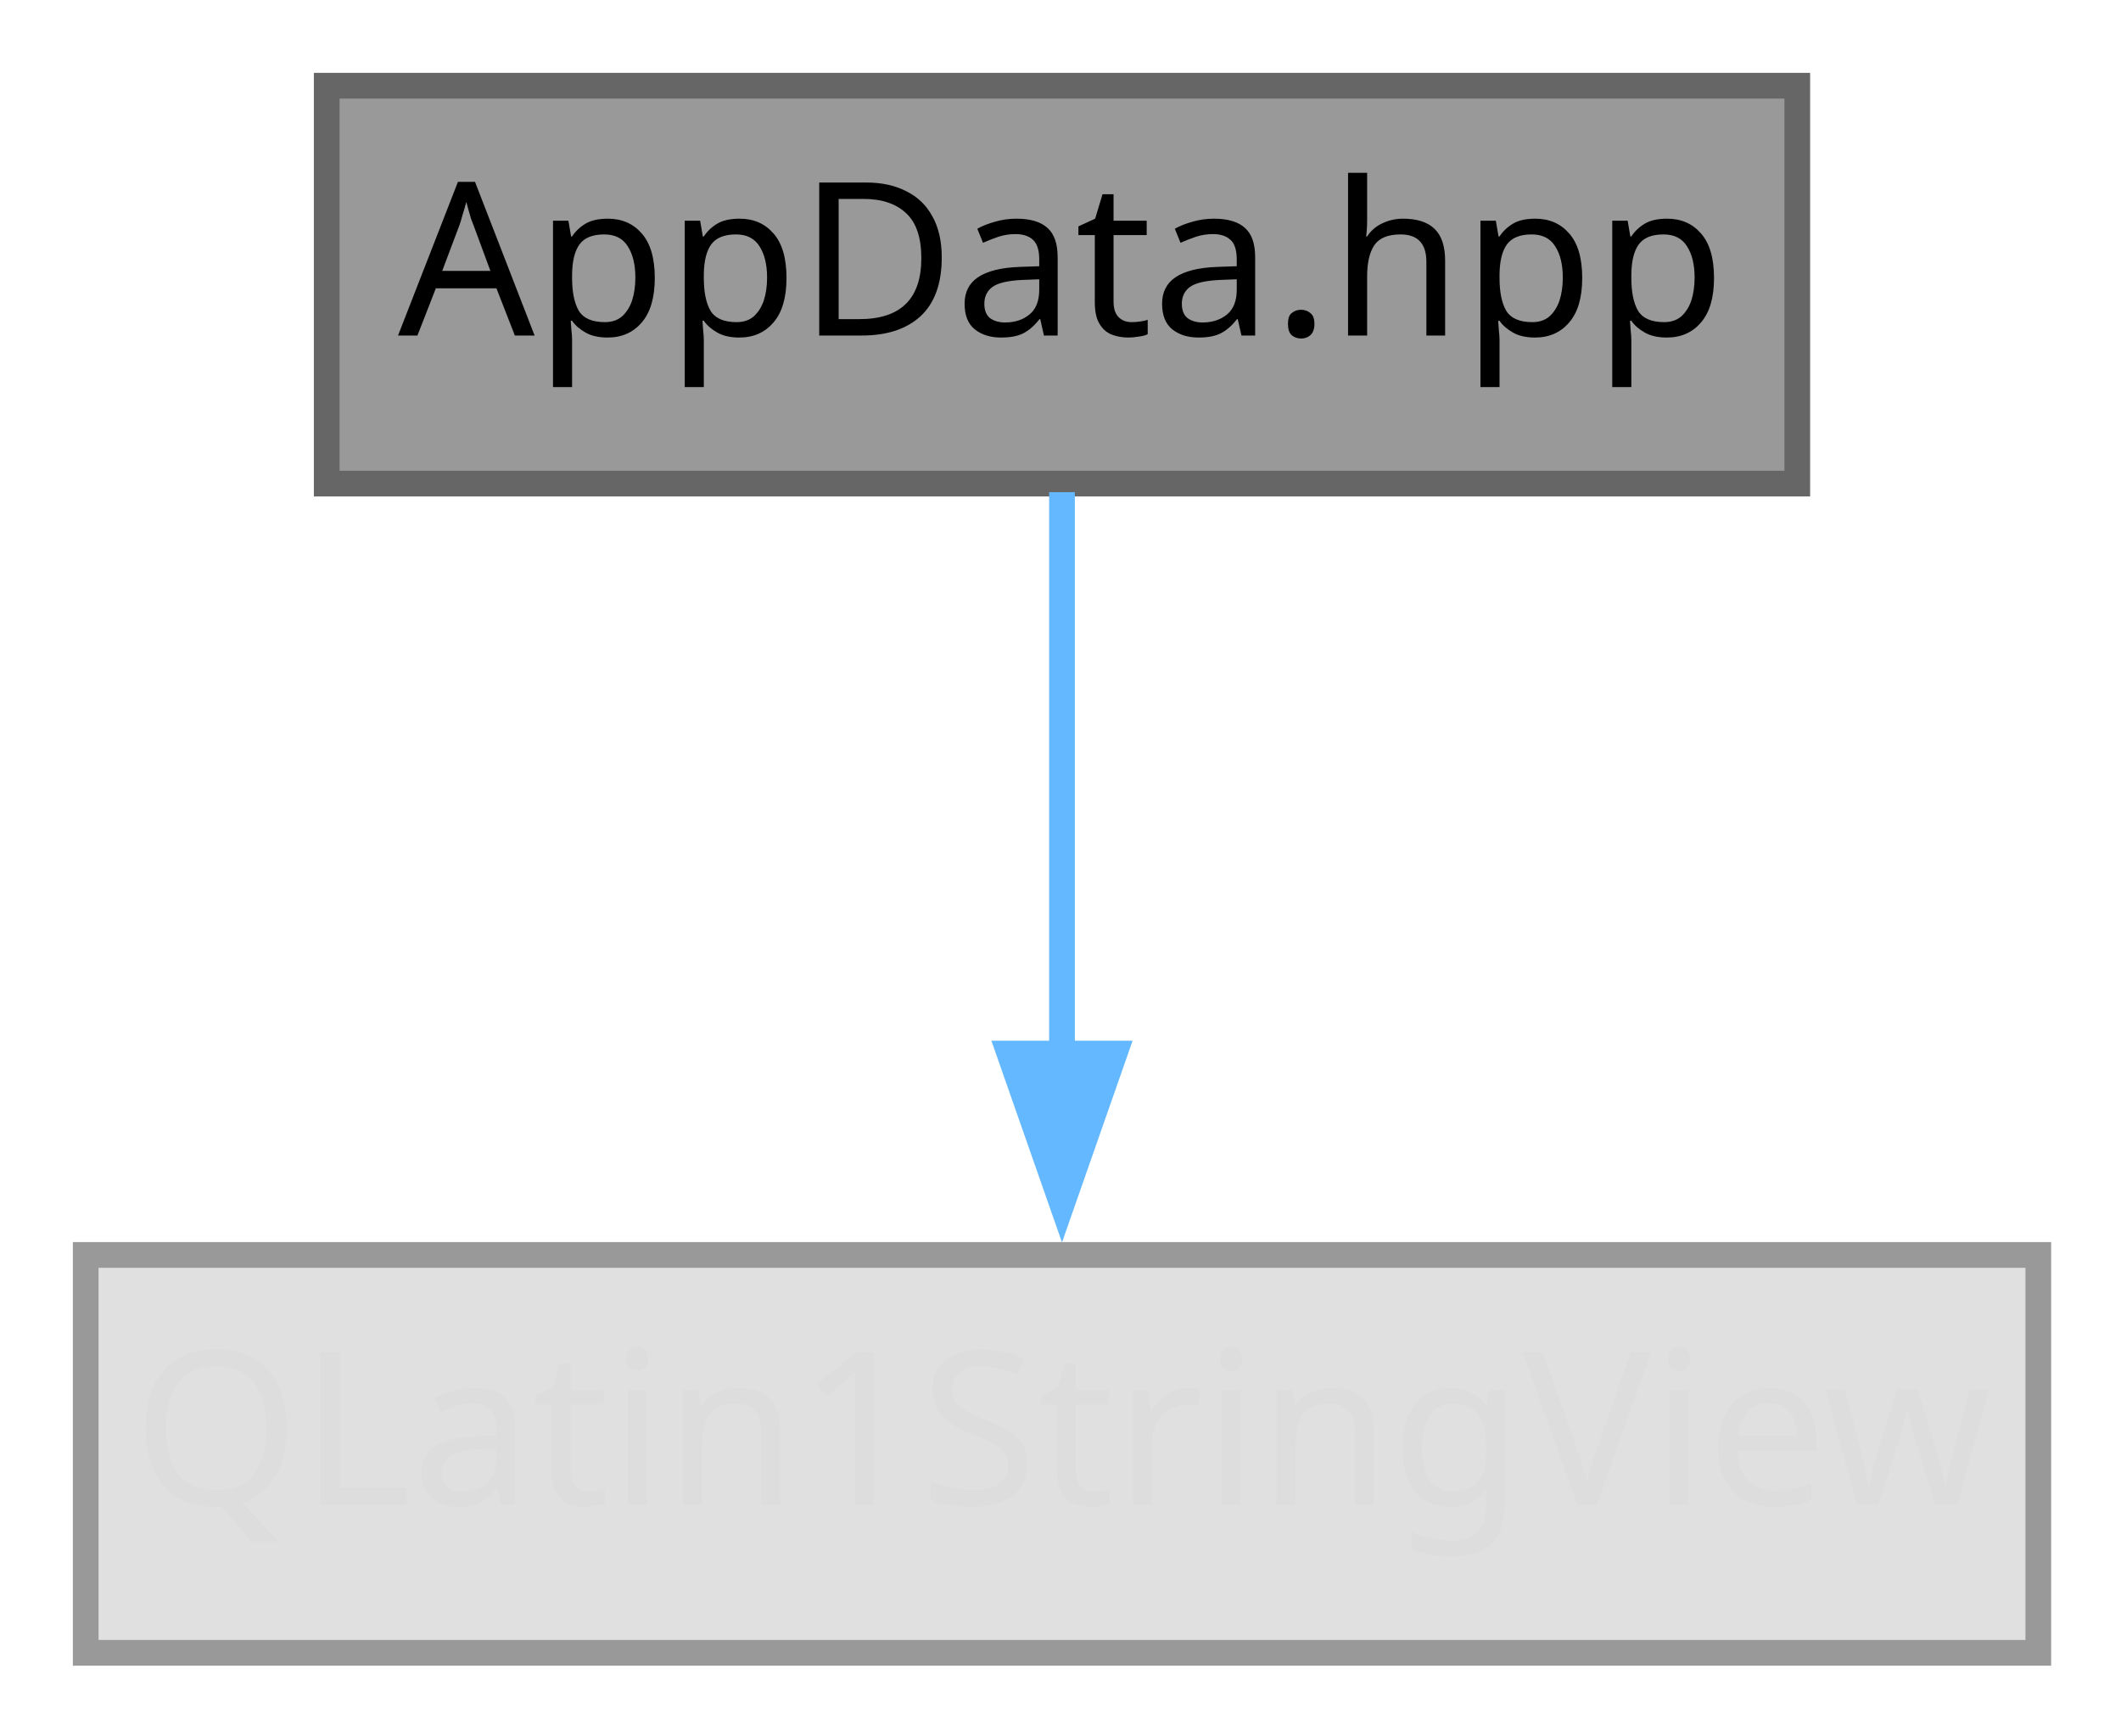
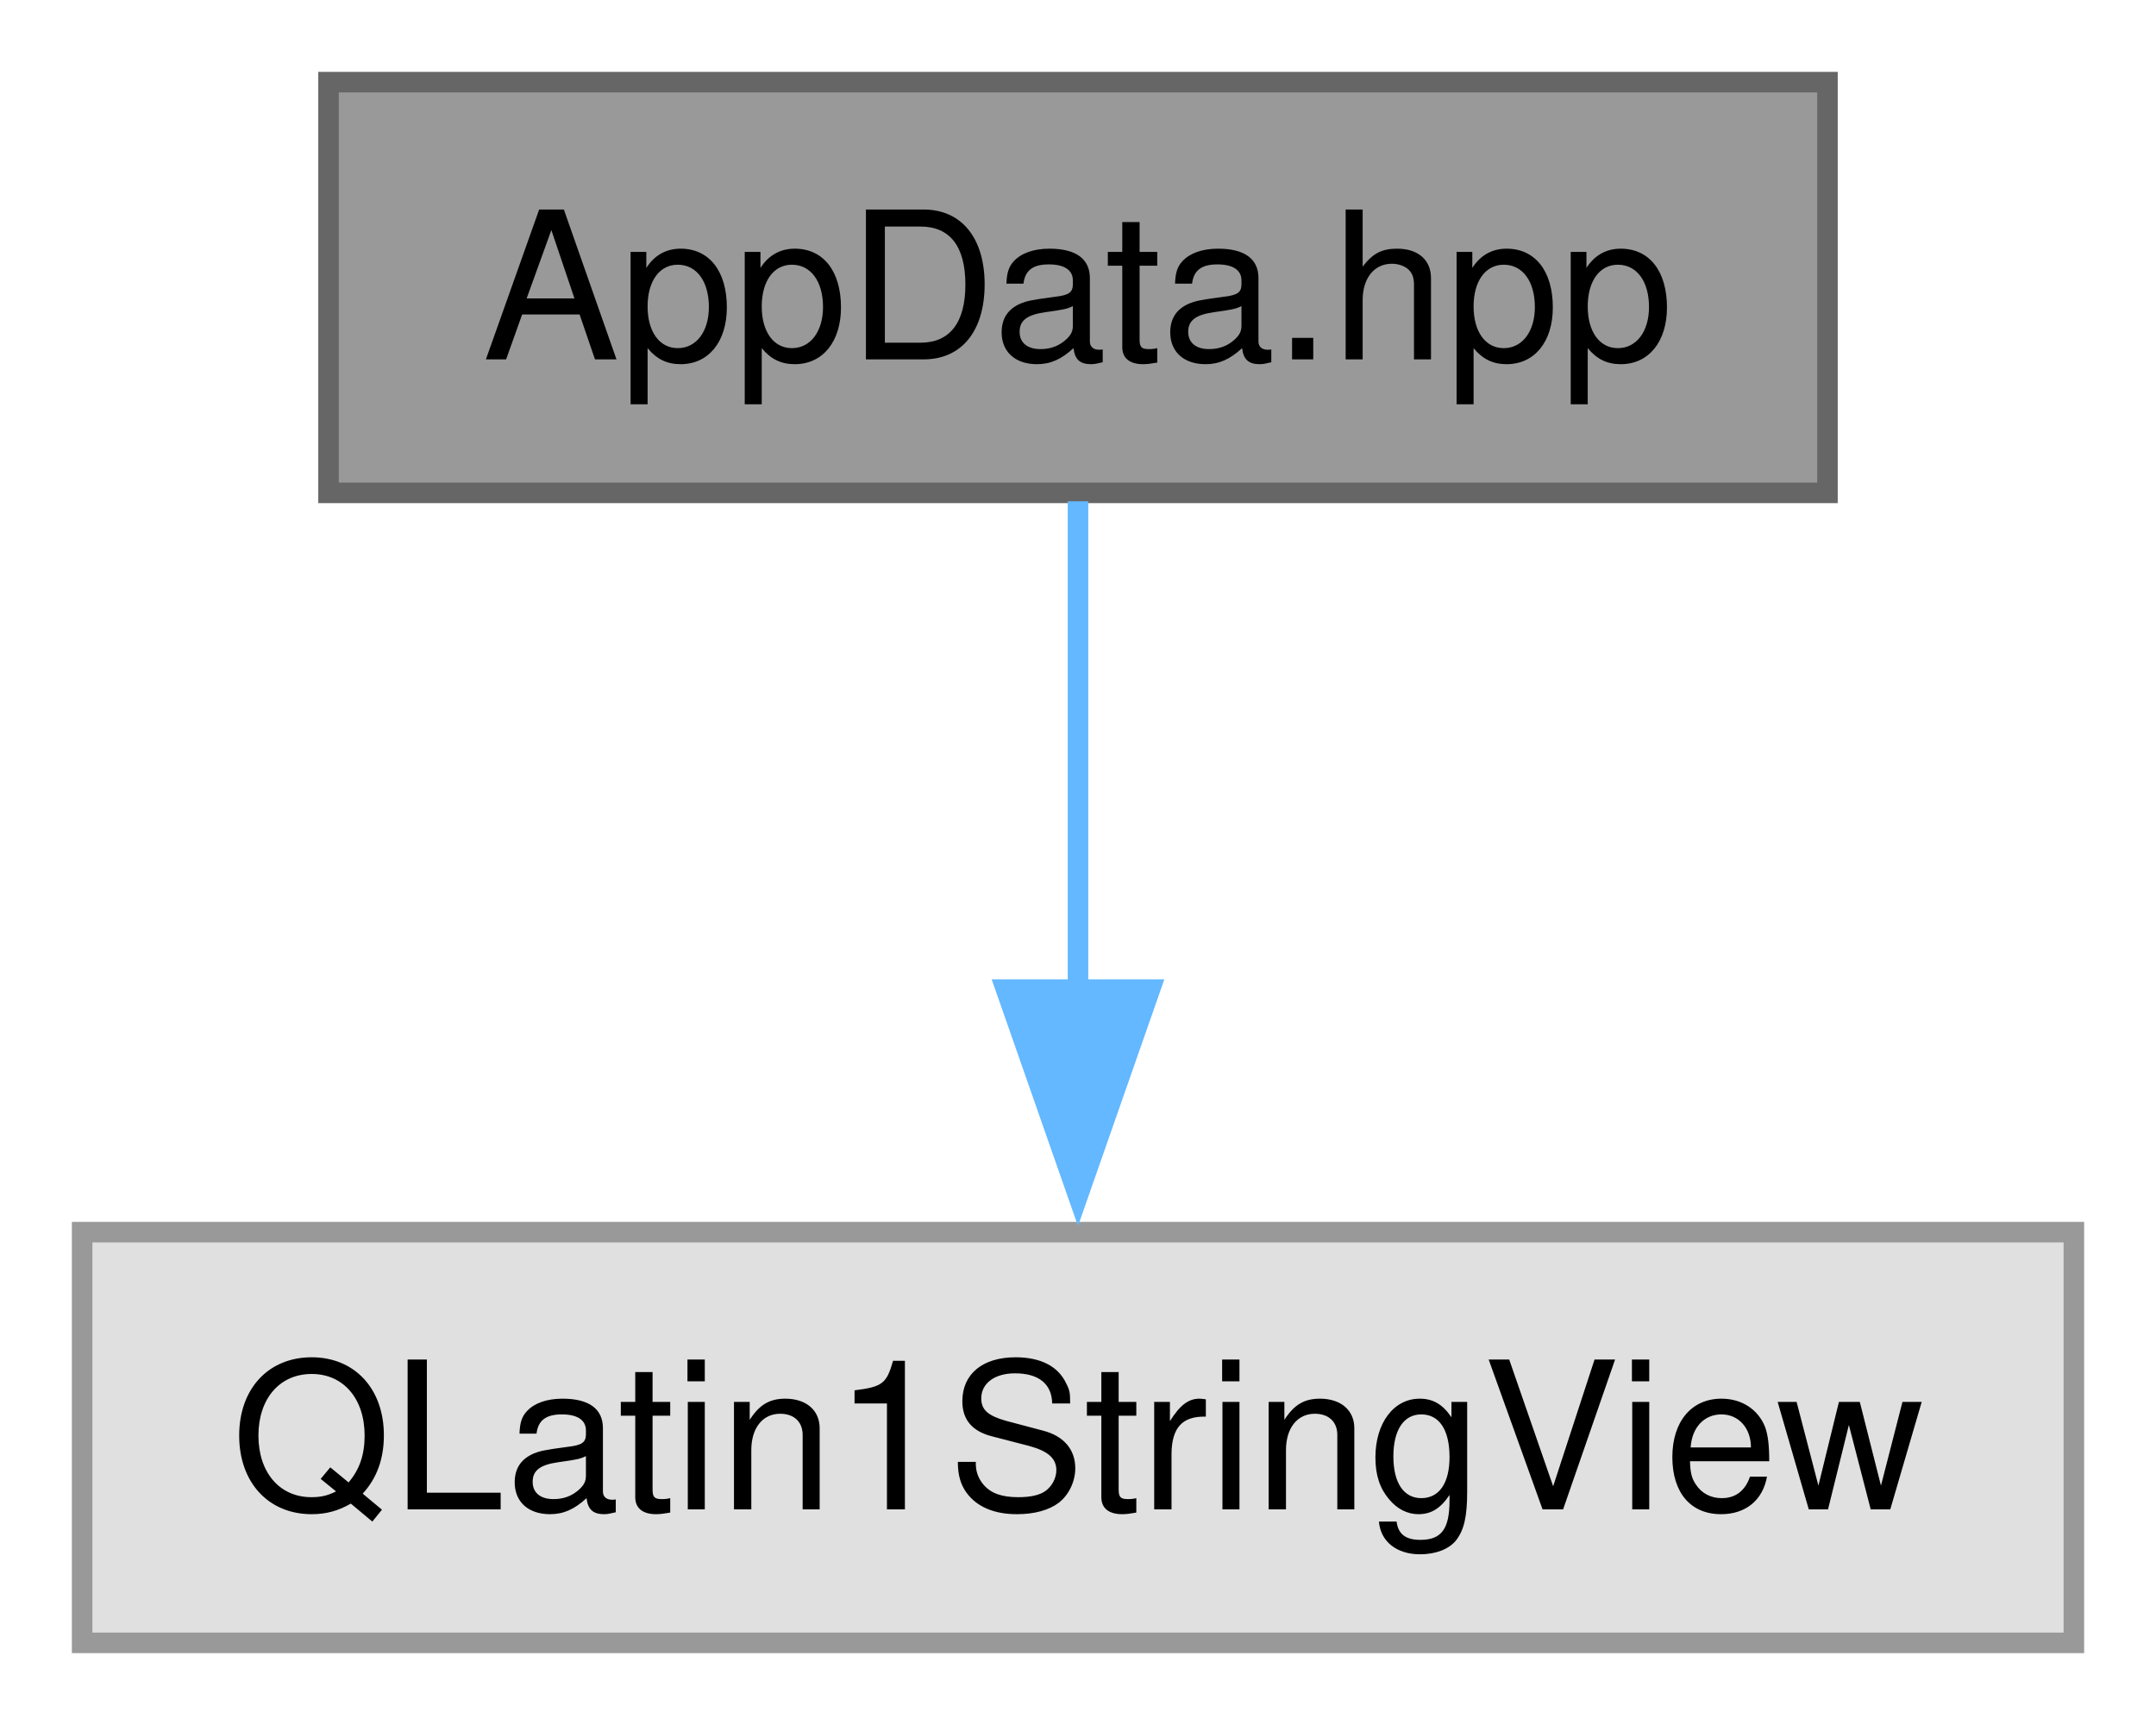
- <svg xmlns="http://www.w3.org/2000/svg" xmlns:xlink="http://www.w3.org/1999/xlink" width="99pt" height="81pt" viewBox="0.00 0.00 99.00 81.00">
-   <g id="graph0" class="graph" transform="scale(1 1) rotate(0) translate(4 77.14)">
+ <svg xmlns="http://www.w3.org/2000/svg" xmlns:xlink="http://www.w3.org/1999/xlink" width="105pt" height="84pt" viewBox="0.00 0.00 105.00 84.00">
+   <g id="graph0" class="graph" transform="scale(1 1) rotate(0) translate(4 80)">
    <g id="Node000001" class="node">
      <g id="a_Node000001">
        <a xlink:title="Application metadata and constants.">
-           <polygon fill="#999999" stroke="#666666" stroke-width="1.2" points="79.89,-73.14 11.25,-73.14 11.25,-54.57 79.89,-54.57 79.89,-73.14" />
-           <text xml:space="preserve" text-anchor="middle" x="45.57" y="-61.48" font-family="Segoe UI" font-size="10.00">AppData.hpp</text>
+           <polygon fill="#999999" stroke="#666666" points="85,-76 12,-76 12,-56 85,-56 85,-76" />
+           <text xml:space="preserve" text-anchor="middle" x="48.5" y="-62.5" font-family="Helvetica,sans-Serif" font-size="10.00">AppData.hpp</text>
        </a>
      </g>
    </g>
    <g id="Node000002" class="node">
      <g id="a_Node000002">
        <a xlink:title=" ">
-           <polygon fill="#e0e0e0" stroke="#999999" stroke-width="1.2" points="91.14,-18.57 0,-18.57 0,0 91.14,0 91.14,-18.57" />
-           <text xml:space="preserve" text-anchor="middle" x="45.57" y="-6.91" font-family="Segoe UI" font-size="10.00" fill="#dddddd">QLatin1StringView</text>
+           <polygon fill="#e0e0e0" stroke="#999999" points="97,-20 0,-20 0,0 97,0 97,-20" />
+           <text xml:space="preserve" text-anchor="middle" x="48.5" y="-6.5" font-family="Helvetica,sans-Serif" font-size="10.00">QLatin1StringView</text>
        </a>
      </g>
    </g>
    <g id="edge1_Node000001_Node000002" class="edge">
      <g id="a_edge1_Node000001_Node000002">
        <a xlink:title=" ">
-           <path fill="none" stroke="#63b8ff" stroke-width="1.2" d="M45.57,-54.17C45.57,-47.06 45.57,-36.77 45.57,-27.94" />
-           <polygon fill="#63b8ff" stroke="#63b8ff" stroke-width="1.2" points="48.02,-27.97 45.57,-20.97 43.12,-27.97 48.02,-27.97" />
+           <path fill="none" stroke="#63b8ff" d="M48.5,-55.59C48.5,-49.01 48.5,-39.96 48.5,-31.73" />
+           <polygon fill="#63b8ff" stroke="#63b8ff" points="52,-31.81 48.5,-21.81 45,-31.81 52,-31.81" />
        </a>
      </g>
    </g>
  </g>
</svg>
